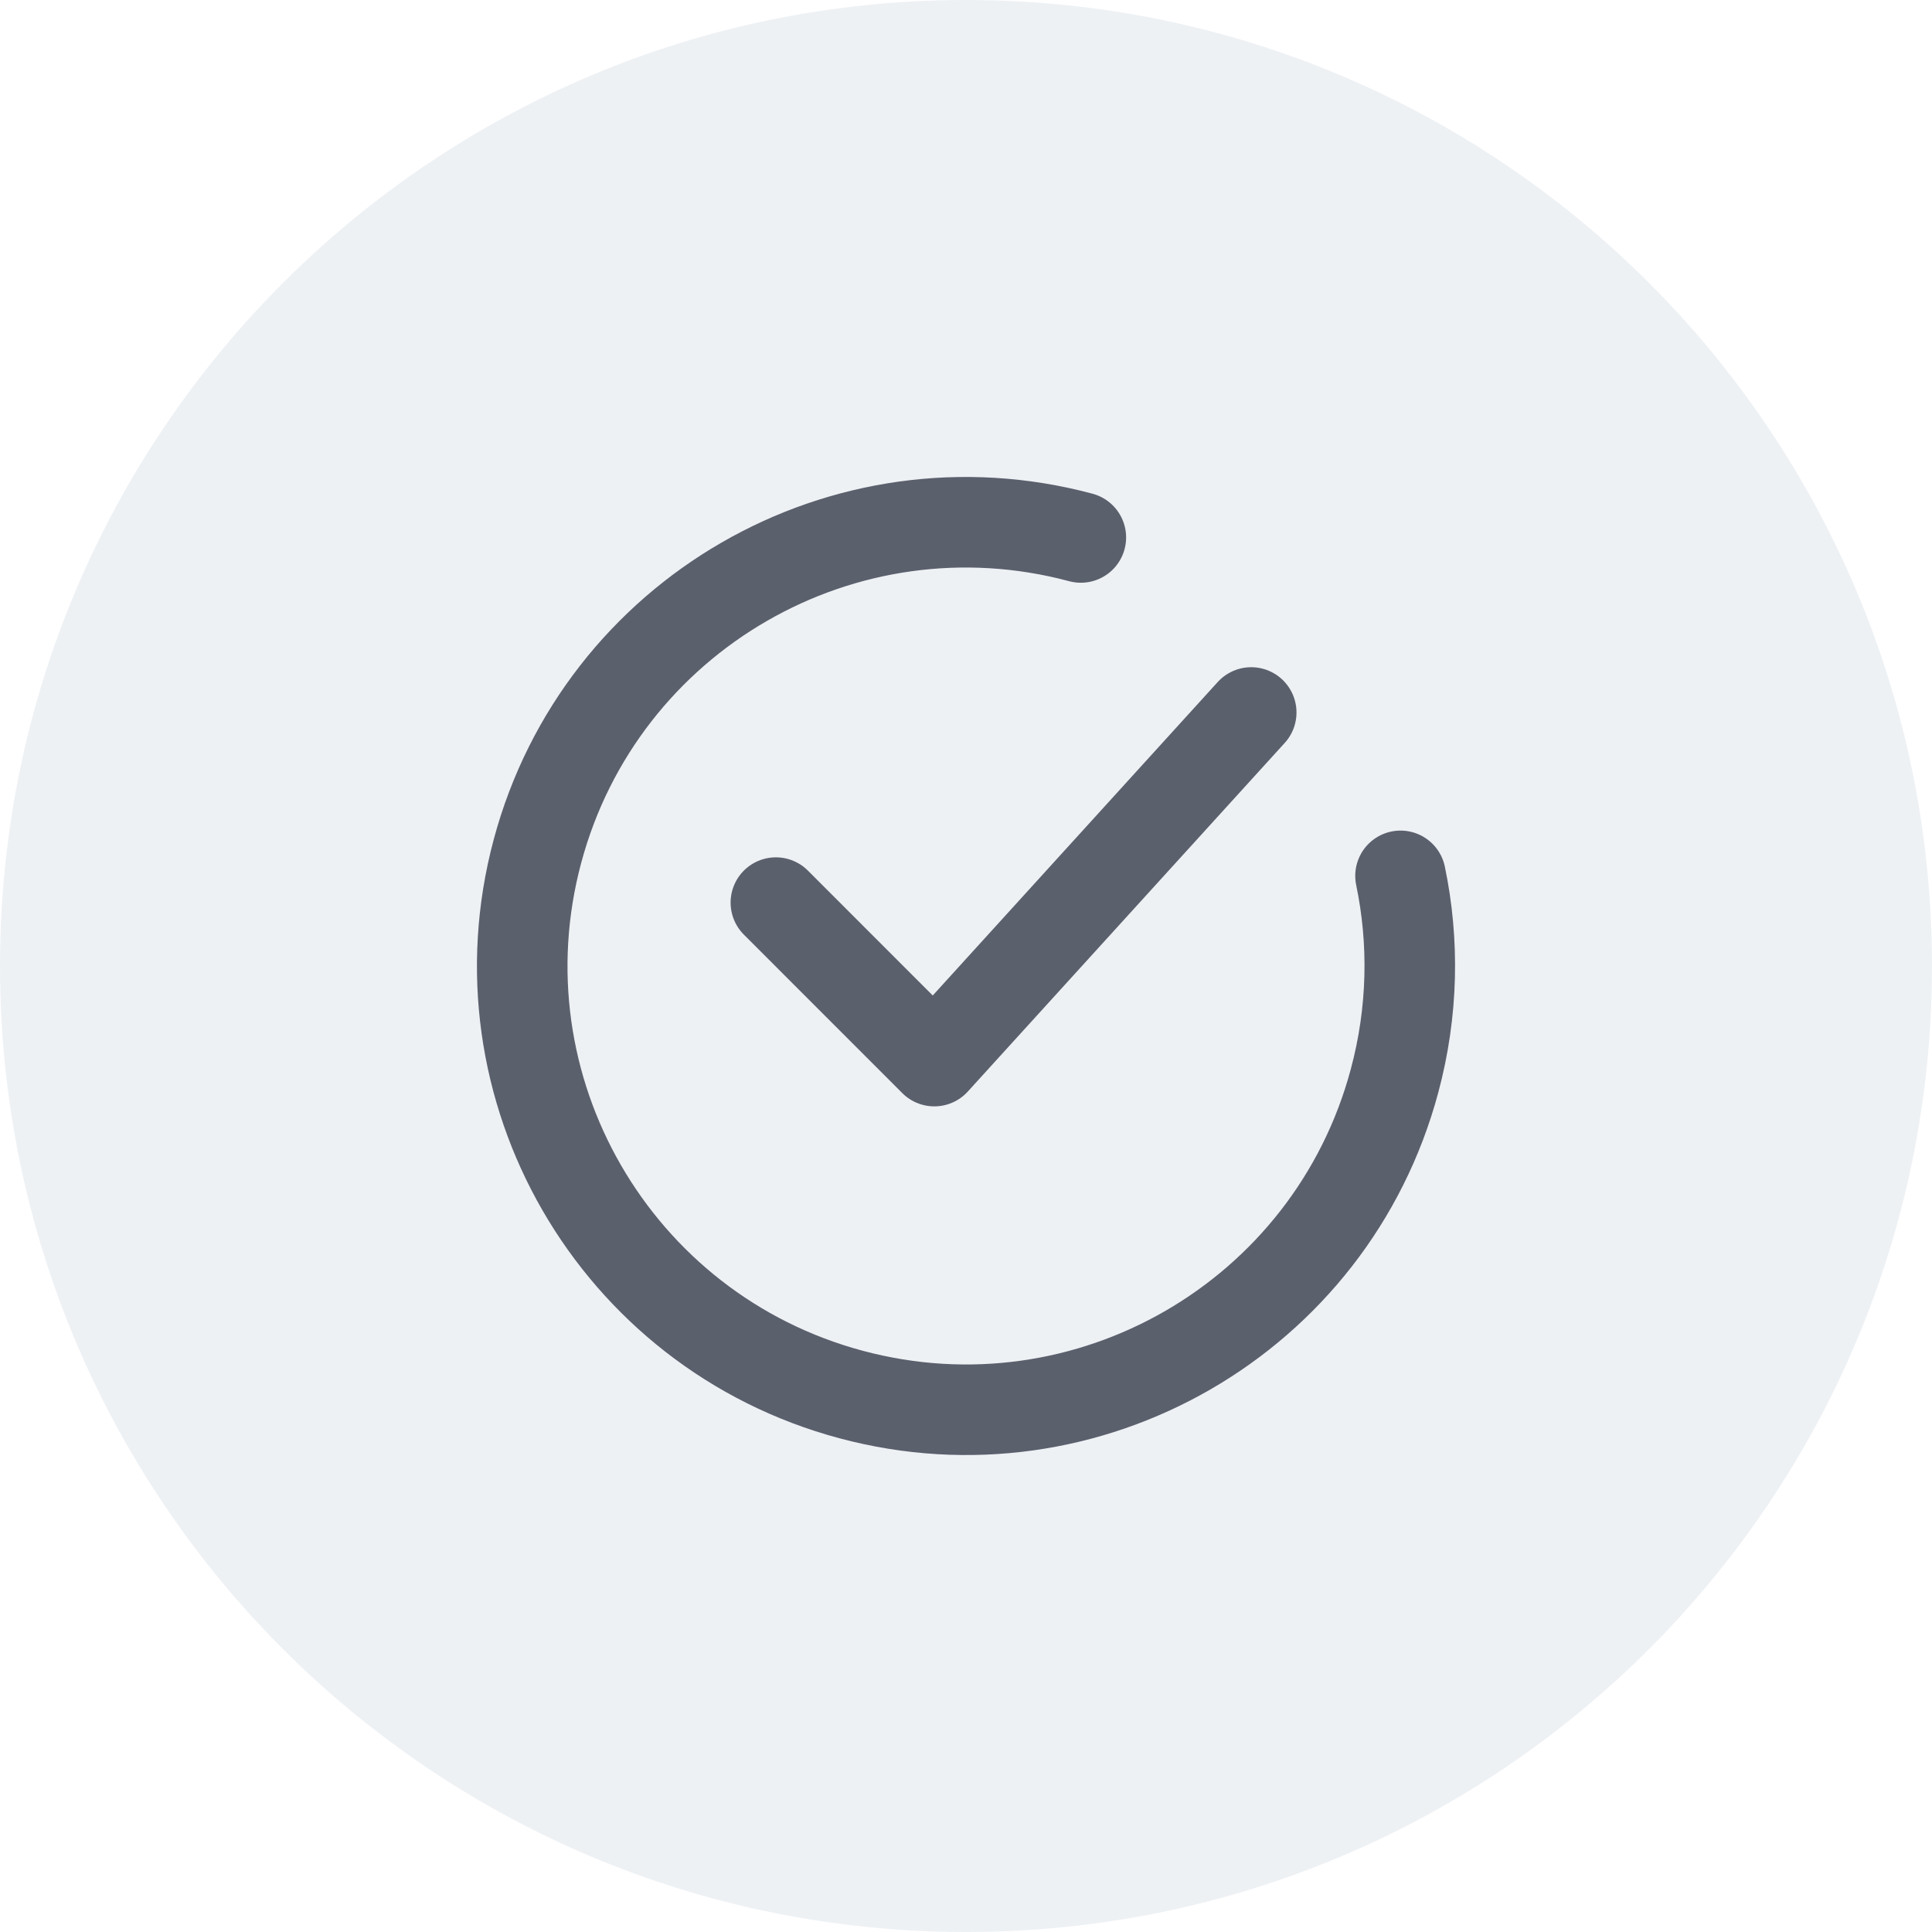
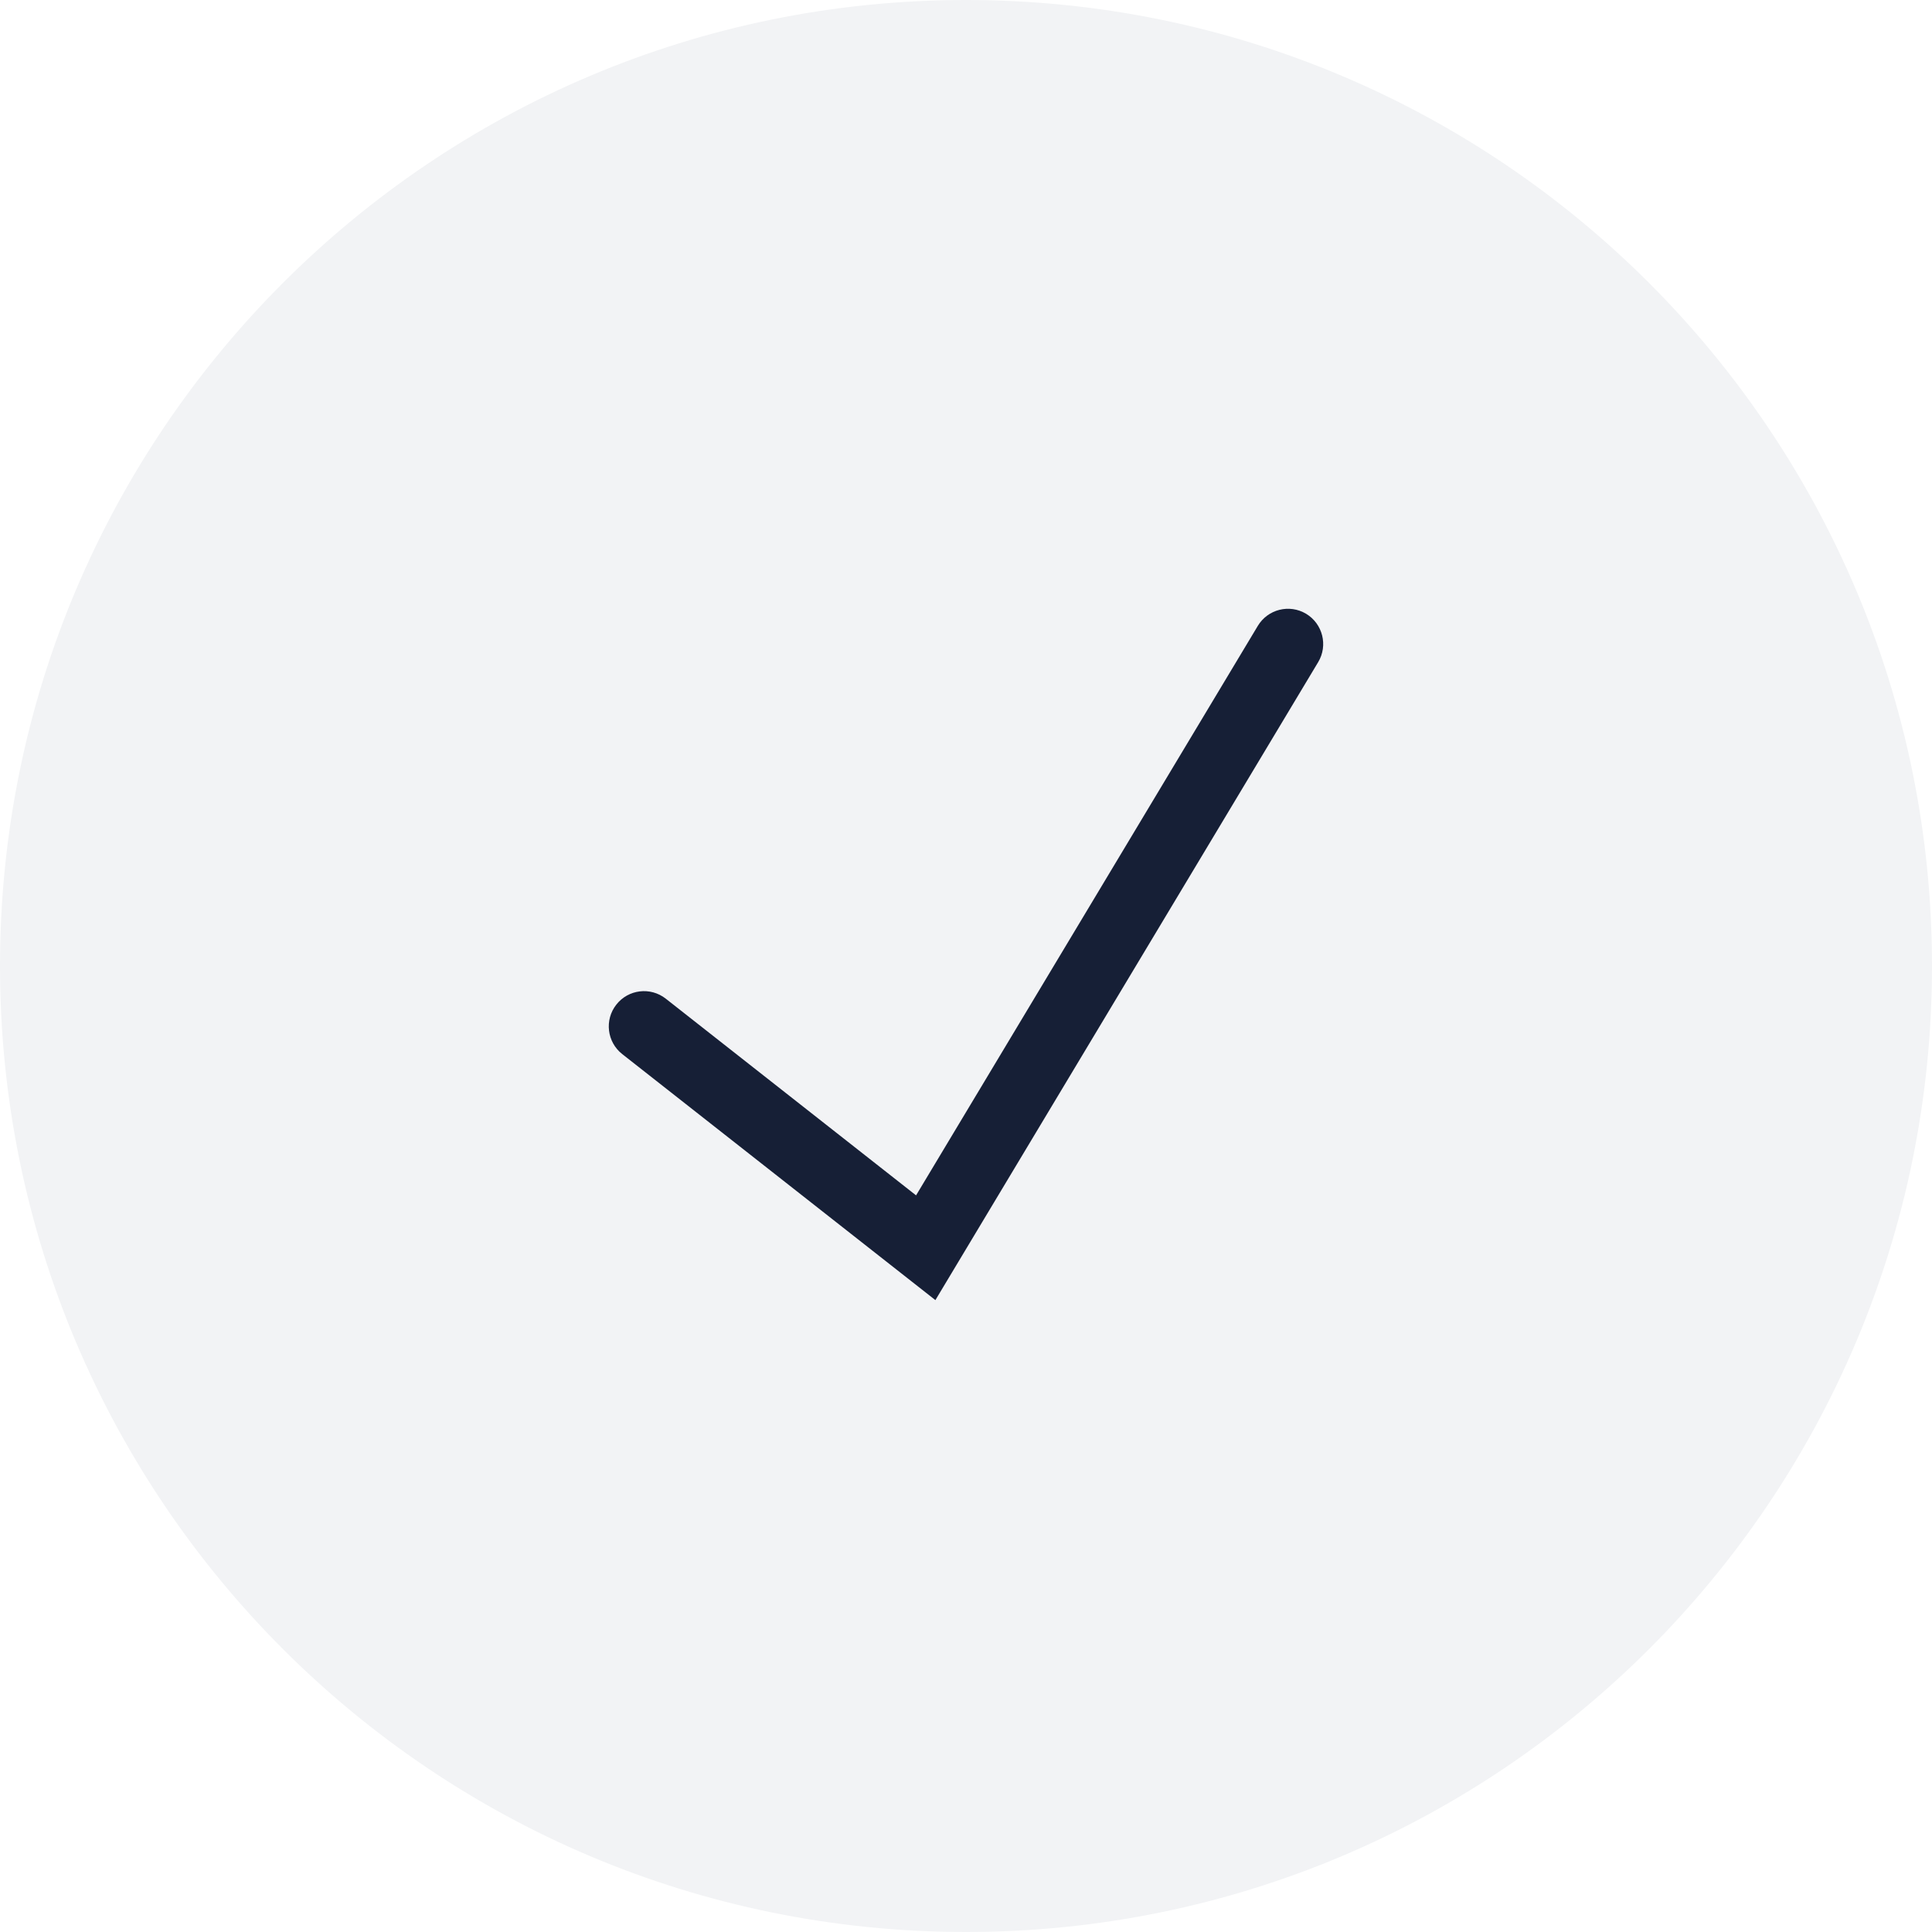
<svg xmlns="http://www.w3.org/2000/svg" width="32" height="32" viewBox="0 0 32 32" fill="none">
-   <circle cx="16" cy="16" r="16" fill="#EEF1F4" />
-   <path d="M17.902 8.902C13.982 7.852 9.952 10.178 8.902 14.098C7.851 18.018 10.178 22.048 14.098 23.098C18.018 24.148 22.047 21.822 23.098 17.902C23.406 16.754 23.424 15.596 23.197 14.507" stroke="#5B606D" stroke-width="1.5" stroke-linecap="round" />
-   <path d="M12.851 14.95L15.475 17.575L20.724 11.801" stroke="#5B606D" stroke-width="1.5" stroke-linecap="round" stroke-linejoin="round" />
+   <rect width="32" height="32" rx="16" fill="#F2F3F5" />
+   <path fill-rule="evenodd" clip-rule="evenodd" d="M21.633 10.166C21.909 10.332 21.999 10.691 21.833 10.967L15.493 21.534L10.306 17.459C10.053 17.26 10.009 16.893 10.208 16.64C10.407 16.386 10.773 16.342 11.027 16.541L15.173 19.799L20.833 10.367C20.999 10.09 21.357 10.001 21.633 10.166Z" fill="#161F36" />
</svg>
